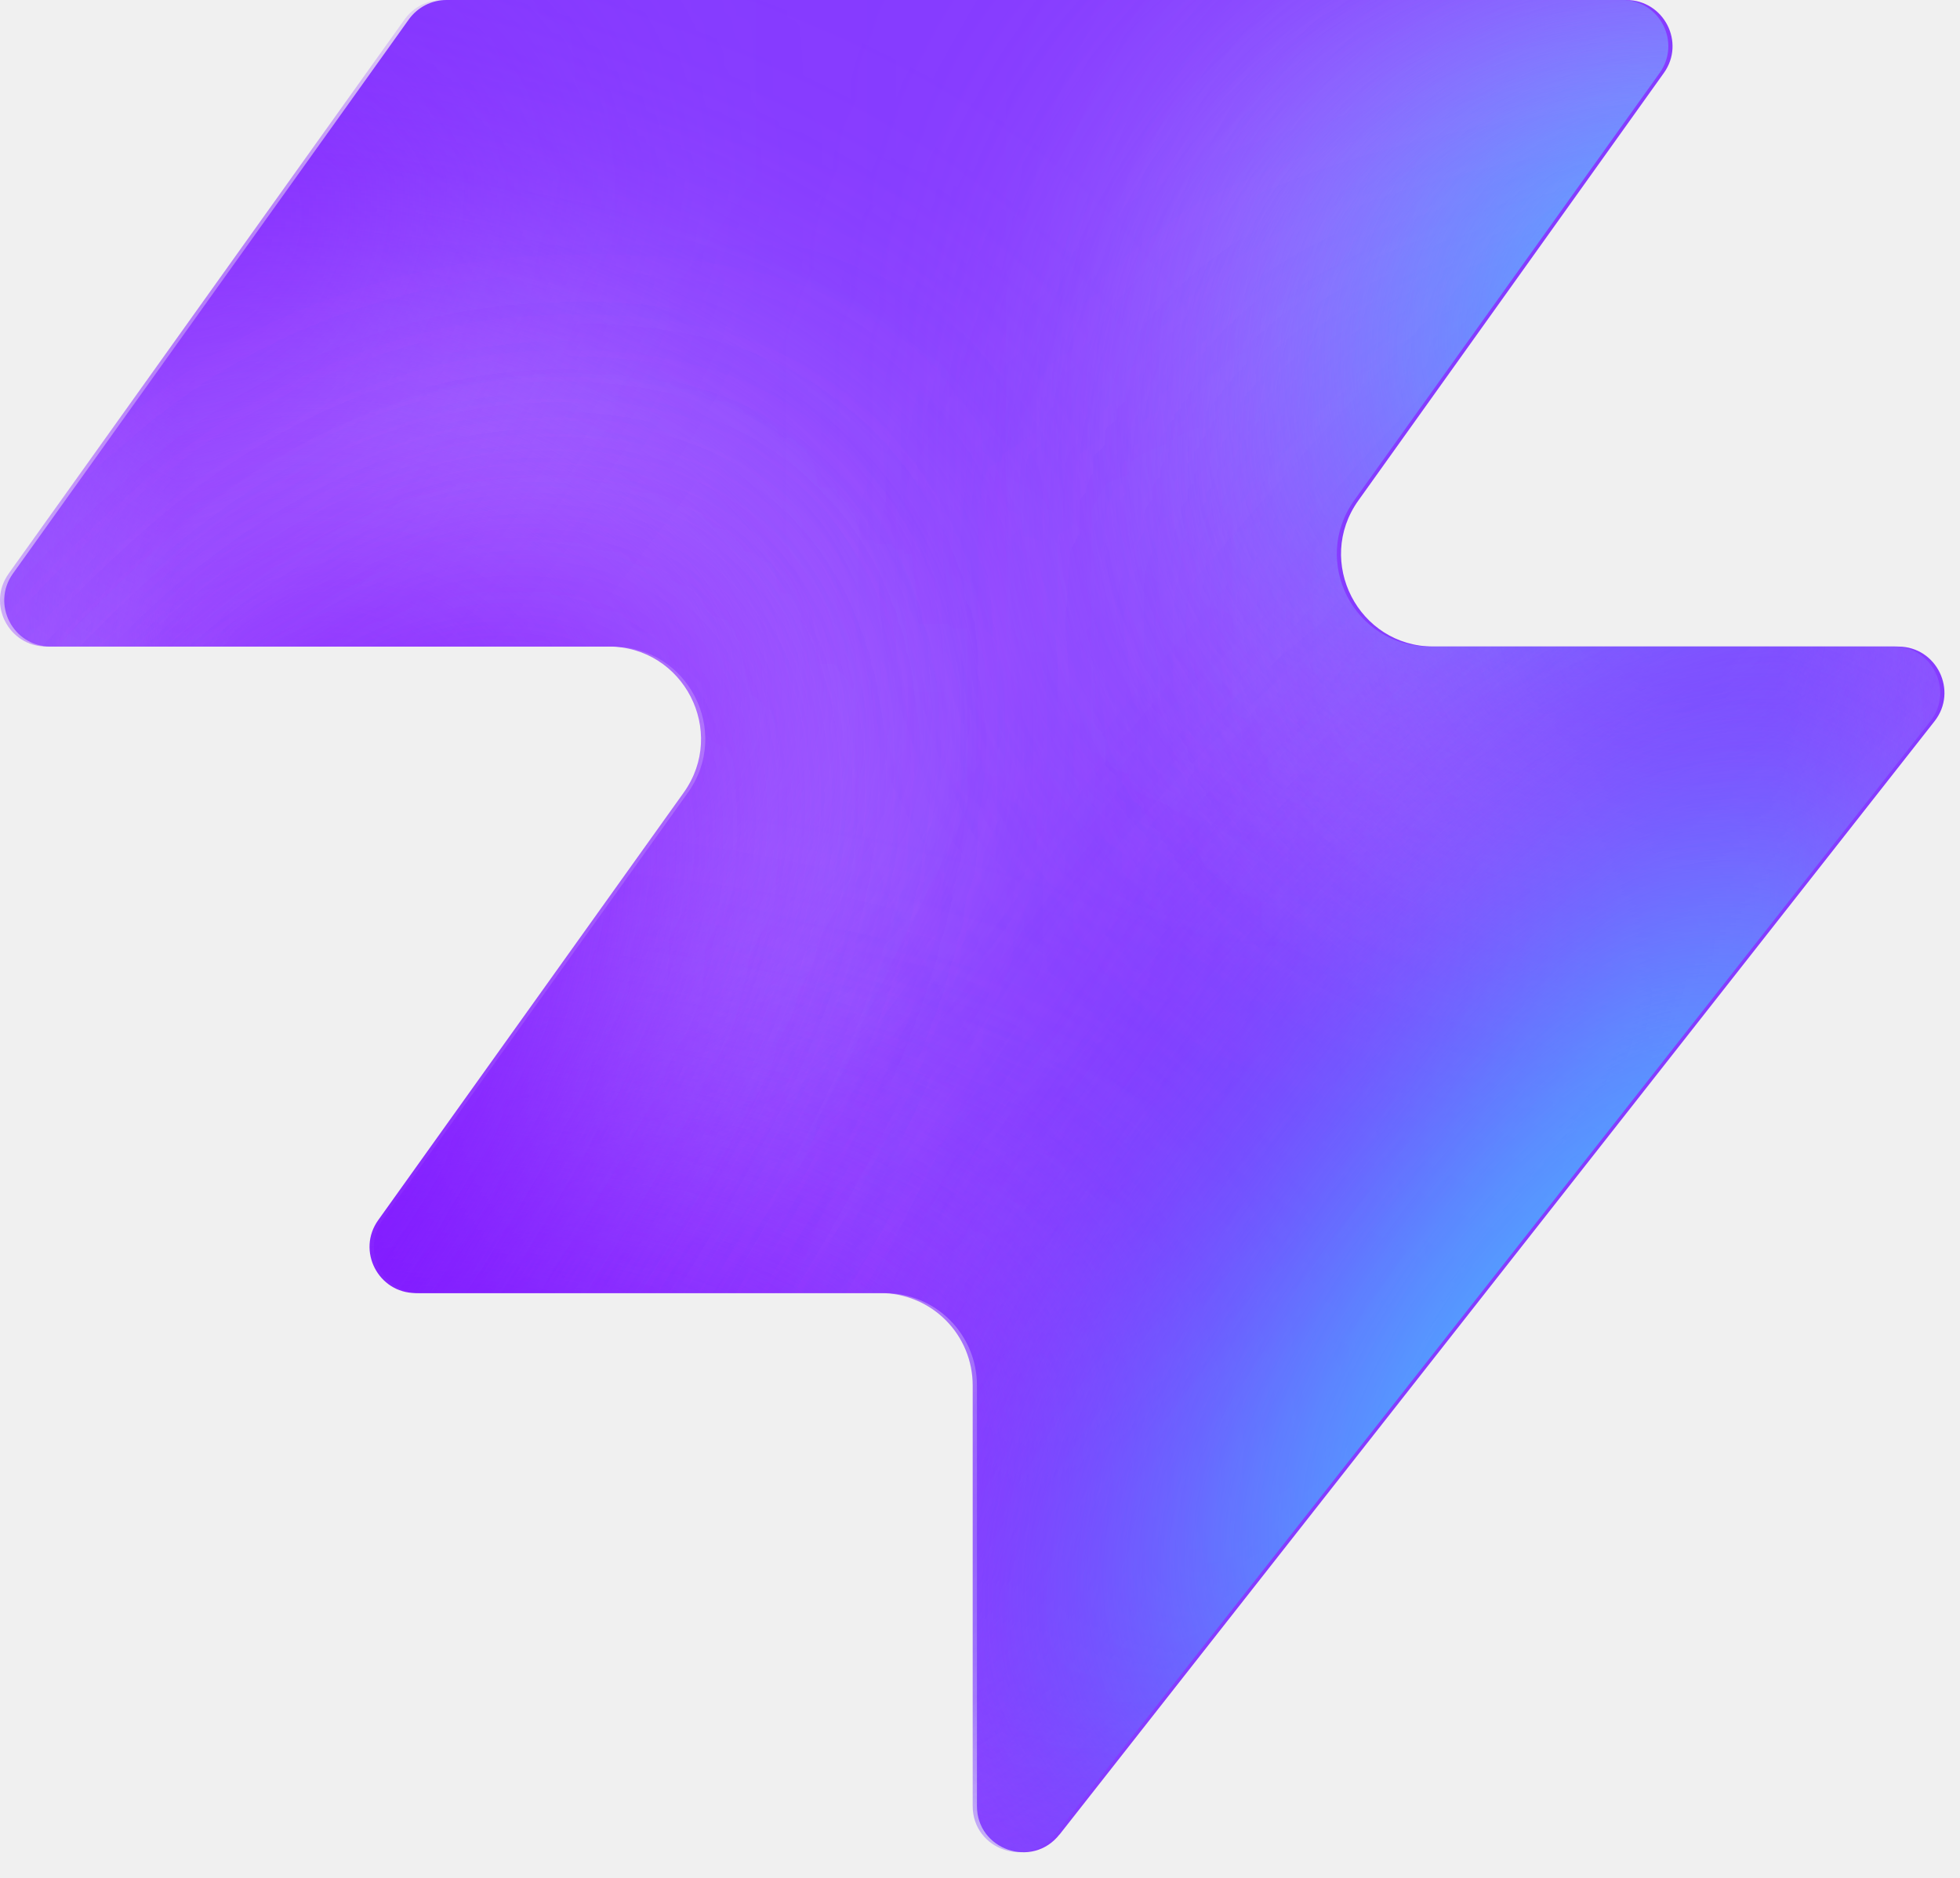
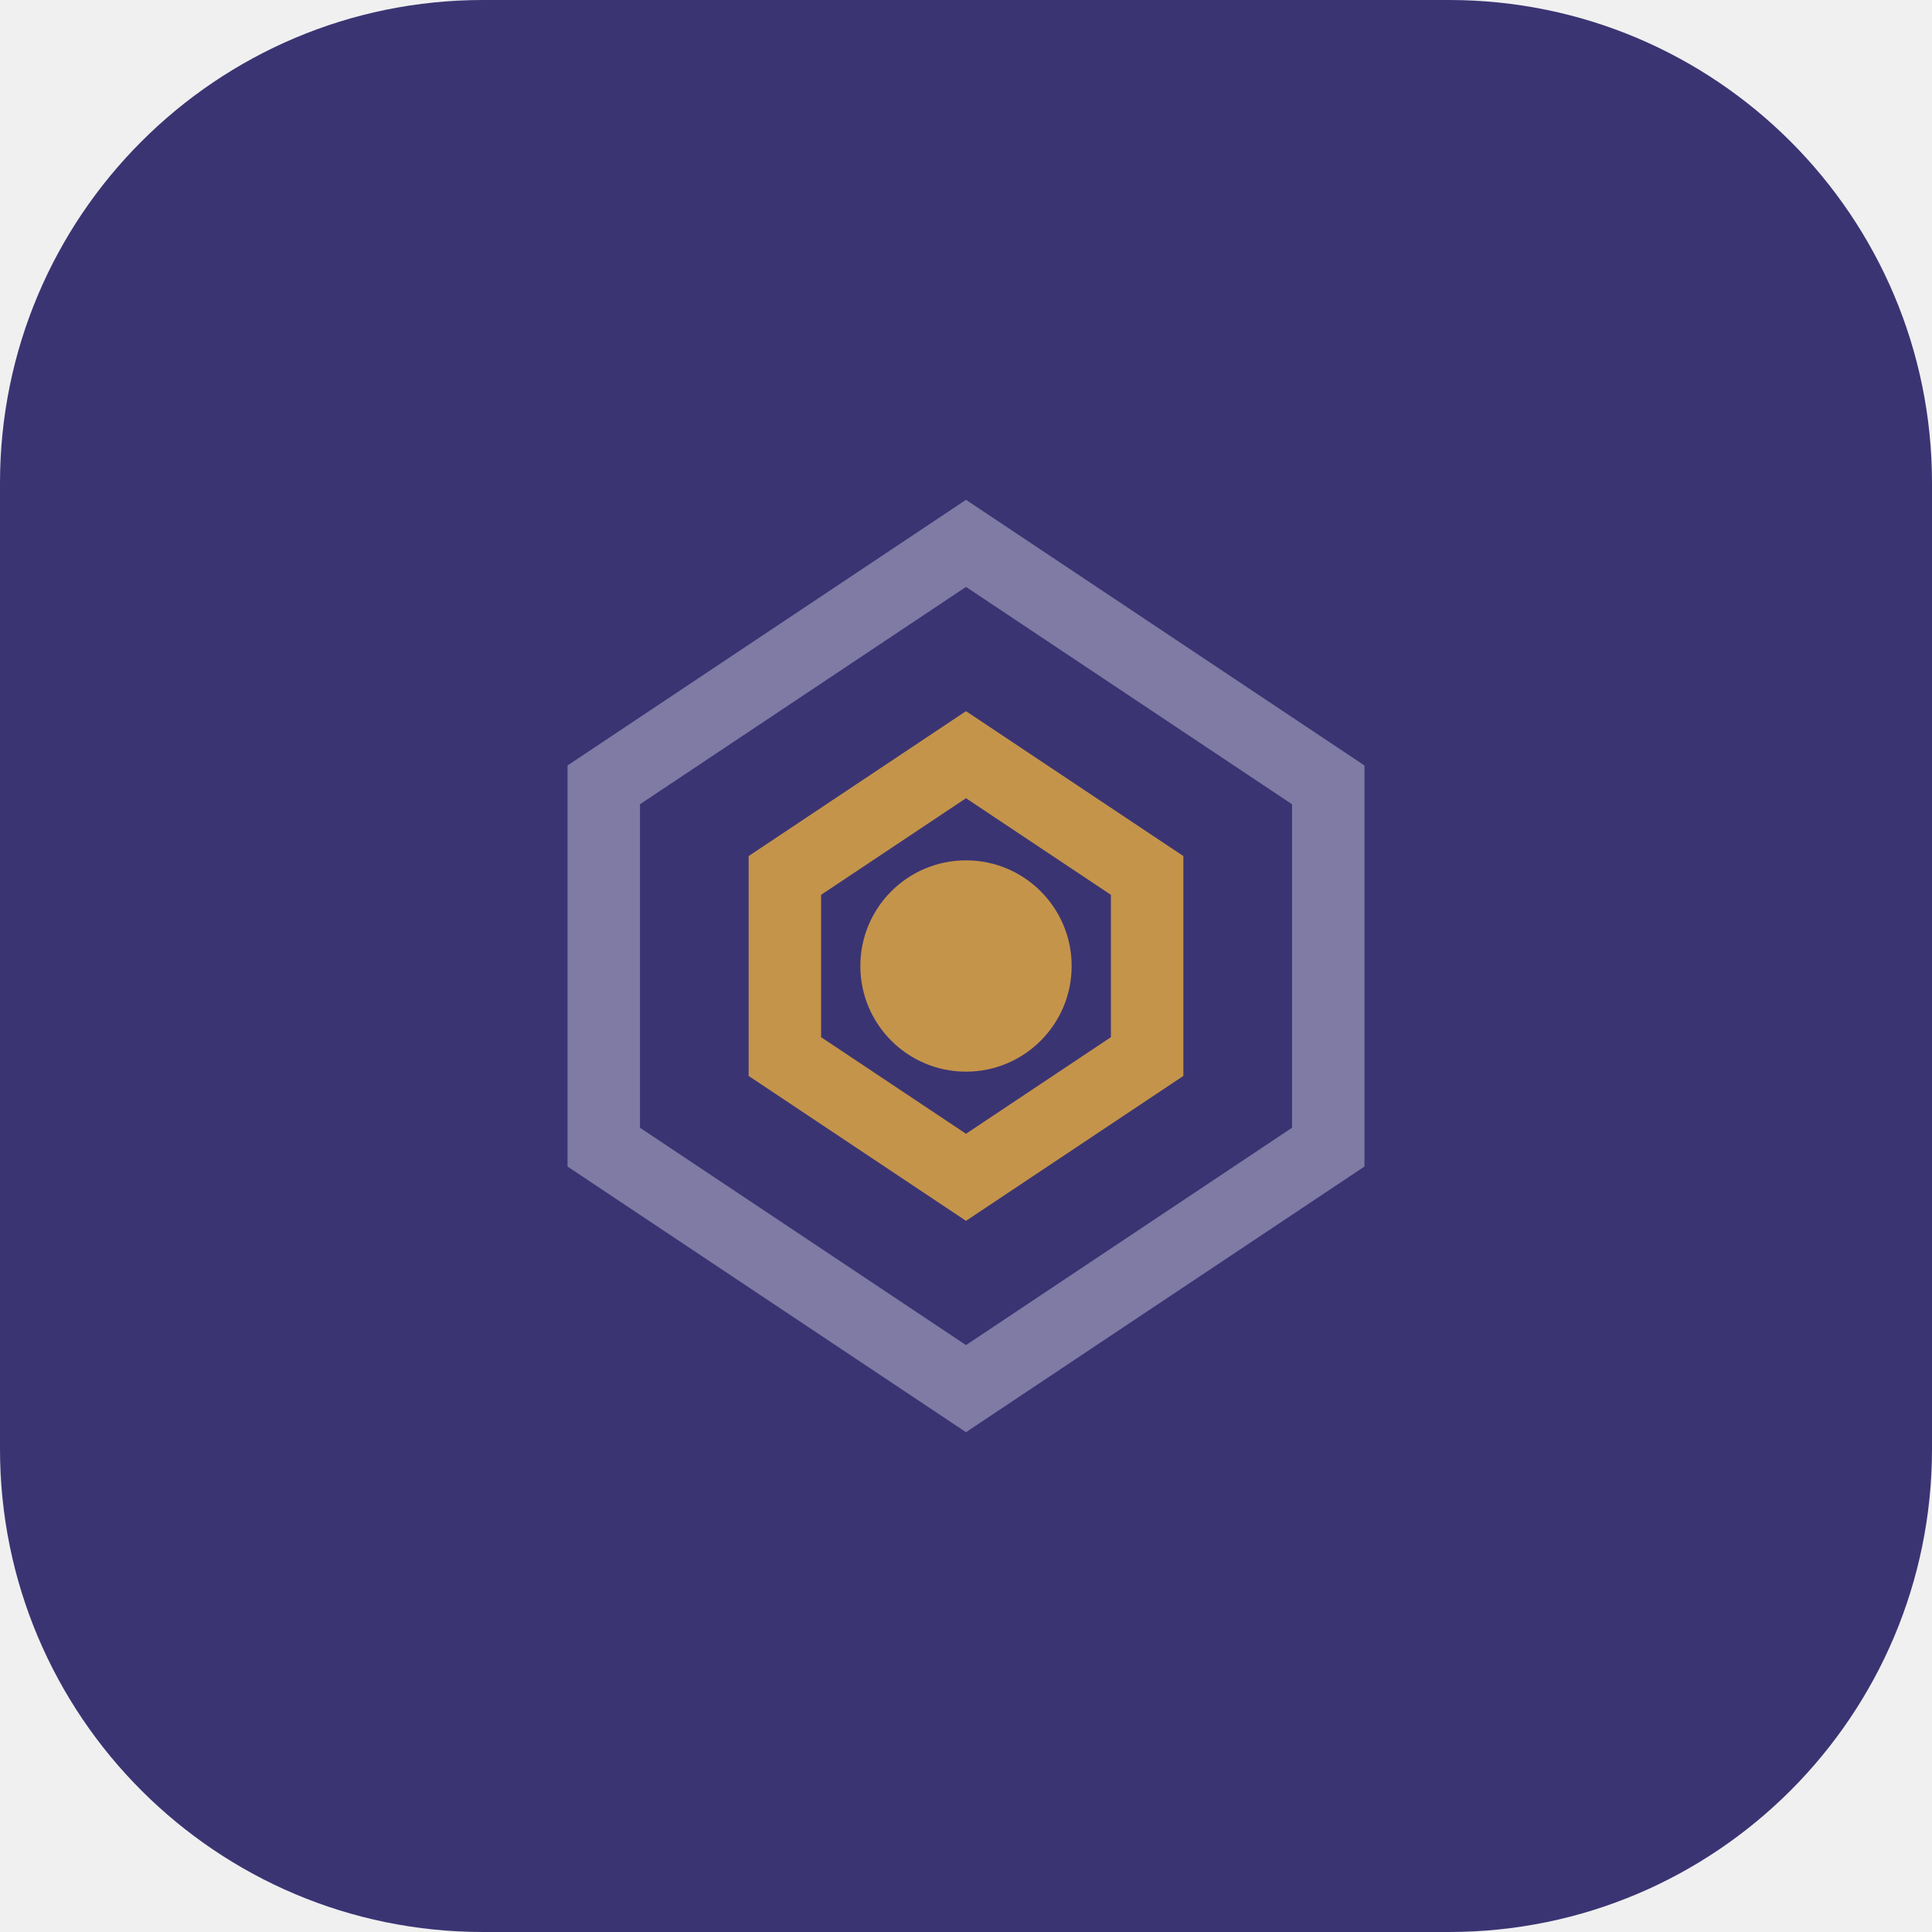
- <svg xmlns="http://www.w3.org/2000/svg" width="48" height="46" fill="none" viewBox="0 0 48 46">
-   <path fill="#863bff" d="M25.946 44.938c-.664.845-2.021.375-2.021-.698V33.937a2.26 2.26 0 0 0-2.262-2.262H10.287c-.92 0-1.456-1.04-.92-1.788l7.48-10.471c1.07-1.497 0-3.578-1.842-3.578H1.237c-.92 0-1.456-1.04-.92-1.788L10.013.474c.214-.297.556-.474.92-.474h28.894c.92 0 1.456 1.04.92 1.788l-7.48 10.471c-1.07 1.498 0 3.579 1.842 3.579h11.377c.943 0 1.473 1.088.89 1.83L25.947 44.94z" style="fill:#863bff;fill:color(display-p3 .525 .23 1);fill-opacity:1" />
-   <mask id="a" width="48" height="46" x="0" y="0" maskUnits="userSpaceOnUse" style="mask-type:alpha">
-     <path fill="#000" d="M25.842 44.938c-.664.844-2.021.375-2.021-.698V33.937a2.26 2.26 0 0 0-2.262-2.262H10.183c-.92 0-1.456-1.04-.92-1.788l7.48-10.471c1.07-1.498 0-3.579-1.842-3.579H1.133c-.92 0-1.456-1.04-.92-1.787L9.91.473c.214-.297.556-.474.92-.474h28.894c.92 0 1.456 1.04.92 1.788l-7.48 10.471c-1.07 1.498 0 3.578 1.842 3.578h11.377c.943 0 1.473 1.088.89 1.832L25.843 44.94z" style="fill:#000;fill-opacity:1" />
-   </mask>
-   <g mask="url(#a)">
-     <g filter="url(#b)">
-       <ellipse cx="5.508" cy="14.704" fill="#ede6ff" rx="5.508" ry="14.704" style="fill:#ede6ff;fill:color(display-p3 .927 .903 1);fill-opacity:1" transform="matrix(.00324 1 1 -.00324 -4.47 31.516)" />
-     </g>
-     <g filter="url(#c)">
-       <ellipse cx="10.399" cy="29.851" fill="#ede6ff" rx="10.399" ry="29.851" style="fill:#ede6ff;fill:color(display-p3 .927 .903 1);fill-opacity:1" transform="matrix(.00324 1 1 -.00324 -39.328 7.883)" />
-     </g>
-     <g filter="url(#d)">
-       <ellipse cx="5.508" cy="30.487" fill="#7e14ff" rx="5.508" ry="30.487" style="fill:#7e14ff;fill:color(display-p3 .492 .077 1);fill-opacity:1" transform="rotate(89.814 -25.913 -14.639)scale(1 -1)" />
-     </g>
-     <g filter="url(#e)">
-       <ellipse cx="5.508" cy="30.599" fill="#7e14ff" rx="5.508" ry="30.599" style="fill:#7e14ff;fill:color(display-p3 .492 .077 1);fill-opacity:1" transform="rotate(89.814 -32.644 -3.334)scale(1 -1)" />
-     </g>
-     <g filter="url(#f)">
-       <ellipse cx="5.508" cy="30.599" fill="#7e14ff" rx="5.508" ry="30.599" style="fill:#7e14ff;fill:color(display-p3 .492 .077 1);fill-opacity:1" transform="matrix(.00324 1 1 -.00324 -34.34 30.47)" />
-     </g>
-     <g filter="url(#g)">
-       <ellipse cx="14.072" cy="22.078" fill="#ede6ff" rx="14.072" ry="22.078" style="fill:#ede6ff;fill:color(display-p3 .927 .903 1);fill-opacity:1" transform="rotate(93.35 24.506 48.493)scale(-1 1)" />
-     </g>
-     <g filter="url(#h)">
-       <ellipse cx="3.47" cy="21.501" fill="#7e14ff" rx="3.47" ry="21.501" style="fill:#7e14ff;fill:color(display-p3 .492 .077 1);fill-opacity:1" transform="rotate(89.009 28.708 47.59)scale(-1 1)" />
-     </g>
-     <g filter="url(#i)">
-       <ellipse cx="3.47" cy="21.501" fill="#7e14ff" rx="3.47" ry="21.501" style="fill:#7e14ff;fill:color(display-p3 .492 .077 1);fill-opacity:1" transform="rotate(89.009 28.708 47.59)scale(-1 1)" />
-     </g>
-     <g filter="url(#j)">
-       <ellipse cx=".387" cy="8.972" fill="#7e14ff" rx="4.407" ry="29.108" style="fill:#7e14ff;fill:color(display-p3 .492 .077 1);fill-opacity:1" transform="rotate(39.51 .387 8.972)" />
-     </g>
-     <g filter="url(#k)">
-       <ellipse cx="47.523" cy="-6.092" fill="#7e14ff" rx="4.407" ry="29.108" style="fill:#7e14ff;fill:color(display-p3 .492 .077 1);fill-opacity:1" transform="rotate(37.892 47.523 -6.092)" />
-     </g>
-     <g filter="url(#l)">
-       <ellipse cx="41.412" cy="6.333" fill="#47bfff" rx="5.971" ry="9.665" style="fill:#47bfff;fill:color(display-p3 .28 .748 1);fill-opacity:1" transform="rotate(37.892 41.412 6.333)" />
-     </g>
-     <g filter="url(#m)">
-       <ellipse cx="-1.879" cy="38.332" fill="#7e14ff" rx="4.407" ry="29.108" style="fill:#7e14ff;fill:color(display-p3 .492 .077 1);fill-opacity:1" transform="rotate(37.892 -1.88 38.332)" />
-     </g>
-     <g filter="url(#n)">
-       <ellipse cx="-1.879" cy="38.332" fill="#7e14ff" rx="4.407" ry="29.108" style="fill:#7e14ff;fill:color(display-p3 .492 .077 1);fill-opacity:1" transform="rotate(37.892 -1.88 38.332)" />
-     </g>
-     <g filter="url(#o)">
-       <ellipse cx="35.651" cy="29.907" fill="#7e14ff" rx="4.407" ry="29.108" style="fill:#7e14ff;fill:color(display-p3 .492 .077 1);fill-opacity:1" transform="rotate(37.892 35.651 29.907)" />
-     </g>
-     <g filter="url(#p)">
-       <ellipse cx="38.418" cy="32.4" fill="#47bfff" rx="5.971" ry="15.297" style="fill:#47bfff;fill:color(display-p3 .28 .748 1);fill-opacity:1" transform="rotate(37.892 38.418 32.4)" />
-     </g>
-   </g>
-   <defs>
-     <filter id="b" width="60.045" height="41.654" x="-19.77" y="16.149" color-interpolation-filters="sRGB" filterUnits="userSpaceOnUse">
-       <feFlood flood-opacity="0" result="BackgroundImageFix" />
-       <feBlend in="SourceGraphic" in2="BackgroundImageFix" result="shape" />
-       <feGaussianBlur result="effect1_foregroundBlur_2002_17158" stdDeviation="7.659" />
-     </filter>
-     <filter id="c" width="90.34" height="51.437" x="-54.613" y="-7.533" color-interpolation-filters="sRGB" filterUnits="userSpaceOnUse">
-       <feFlood flood-opacity="0" result="BackgroundImageFix" />
-       <feBlend in="SourceGraphic" in2="BackgroundImageFix" result="shape" />
-       <feGaussianBlur result="effect1_foregroundBlur_2002_17158" stdDeviation="7.659" />
-     </filter>
-     <filter id="d" width="79.355" height="29.4" x="-49.64" y="2.03" color-interpolation-filters="sRGB" filterUnits="userSpaceOnUse">
-       <feFlood flood-opacity="0" result="BackgroundImageFix" />
-       <feBlend in="SourceGraphic" in2="BackgroundImageFix" result="shape" />
-       <feGaussianBlur result="effect1_foregroundBlur_2002_17158" stdDeviation="4.596" />
-     </filter>
-     <filter id="e" width="79.579" height="29.4" x="-45.045" y="20.029" color-interpolation-filters="sRGB" filterUnits="userSpaceOnUse">
-       <feFlood flood-opacity="0" result="BackgroundImageFix" />
-       <feBlend in="SourceGraphic" in2="BackgroundImageFix" result="shape" />
-       <feGaussianBlur result="effect1_foregroundBlur_2002_17158" stdDeviation="4.596" />
-     </filter>
-     <filter id="f" width="79.579" height="29.4" x="-43.513" y="21.178" color-interpolation-filters="sRGB" filterUnits="userSpaceOnUse">
-       <feFlood flood-opacity="0" result="BackgroundImageFix" />
-       <feBlend in="SourceGraphic" in2="BackgroundImageFix" result="shape" />
-       <feGaussianBlur result="effect1_foregroundBlur_2002_17158" stdDeviation="4.596" />
-     </filter>
-     <filter id="g" width="74.749" height="58.852" x="15.756" y="-17.901" color-interpolation-filters="sRGB" filterUnits="userSpaceOnUse">
-       <feFlood flood-opacity="0" result="BackgroundImageFix" />
-       <feBlend in="SourceGraphic" in2="BackgroundImageFix" result="shape" />
-       <feGaussianBlur result="effect1_foregroundBlur_2002_17158" stdDeviation="7.659" />
-     </filter>
-     <filter id="h" width="61.377" height="25.362" x="23.548" y="2.284" color-interpolation-filters="sRGB" filterUnits="userSpaceOnUse">
-       <feFlood flood-opacity="0" result="BackgroundImageFix" />
-       <feBlend in="SourceGraphic" in2="BackgroundImageFix" result="shape" />
-       <feGaussianBlur result="effect1_foregroundBlur_2002_17158" stdDeviation="4.596" />
-     </filter>
-     <filter id="i" width="61.377" height="25.362" x="23.548" y="2.284" color-interpolation-filters="sRGB" filterUnits="userSpaceOnUse">
-       <feFlood flood-opacity="0" result="BackgroundImageFix" />
-       <feBlend in="SourceGraphic" in2="BackgroundImageFix" result="shape" />
-       <feGaussianBlur result="effect1_foregroundBlur_2002_17158" stdDeviation="4.596" />
-     </filter>
-     <filter id="j" width="56.045" height="63.649" x="-27.636" y="-22.853" color-interpolation-filters="sRGB" filterUnits="userSpaceOnUse">
-       <feFlood flood-opacity="0" result="BackgroundImageFix" />
-       <feBlend in="SourceGraphic" in2="BackgroundImageFix" result="shape" />
-       <feGaussianBlur result="effect1_foregroundBlur_2002_17158" stdDeviation="4.596" />
-     </filter>
-     <filter id="k" width="54.814" height="64.646" x="20.116" y="-38.415" color-interpolation-filters="sRGB" filterUnits="userSpaceOnUse">
-       <feFlood flood-opacity="0" result="BackgroundImageFix" />
-       <feBlend in="SourceGraphic" in2="BackgroundImageFix" result="shape" />
-       <feGaussianBlur result="effect1_foregroundBlur_2002_17158" stdDeviation="4.596" />
-     </filter>
-     <filter id="l" width="33.541" height="35.313" x="24.641" y="-11.323" color-interpolation-filters="sRGB" filterUnits="userSpaceOnUse">
-       <feFlood flood-opacity="0" result="BackgroundImageFix" />
-       <feBlend in="SourceGraphic" in2="BackgroundImageFix" result="shape" />
-       <feGaussianBlur result="effect1_foregroundBlur_2002_17158" stdDeviation="4.596" />
-     </filter>
-     <filter id="m" width="54.814" height="64.646" x="-29.286" y="6.009" color-interpolation-filters="sRGB" filterUnits="userSpaceOnUse">
-       <feFlood flood-opacity="0" result="BackgroundImageFix" />
-       <feBlend in="SourceGraphic" in2="BackgroundImageFix" result="shape" />
-       <feGaussianBlur result="effect1_foregroundBlur_2002_17158" stdDeviation="4.596" />
-     </filter>
-     <filter id="n" width="54.814" height="64.646" x="-29.286" y="6.009" color-interpolation-filters="sRGB" filterUnits="userSpaceOnUse">
-       <feFlood flood-opacity="0" result="BackgroundImageFix" />
-       <feBlend in="SourceGraphic" in2="BackgroundImageFix" result="shape" />
-       <feGaussianBlur result="effect1_foregroundBlur_2002_17158" stdDeviation="4.596" />
-     </filter>
-     <filter id="o" width="54.814" height="64.646" x="8.244" y="-2.416" color-interpolation-filters="sRGB" filterUnits="userSpaceOnUse">
-       <feFlood flood-opacity="0" result="BackgroundImageFix" />
-       <feBlend in="SourceGraphic" in2="BackgroundImageFix" result="shape" />
-       <feGaussianBlur result="effect1_foregroundBlur_2002_17158" stdDeviation="4.596" />
-     </filter>
-     <filter id="p" width="39.409" height="43.623" x="18.713" y="10.588" color-interpolation-filters="sRGB" filterUnits="userSpaceOnUse">
-       <feFlood flood-opacity="0" result="BackgroundImageFix" />
-       <feBlend in="SourceGraphic" in2="BackgroundImageFix" result="shape" />
-       <feGaussianBlur result="effect1_foregroundBlur_2002_17158" stdDeviation="4.596" />
-     </filter>
-   </defs>
+ <svg xmlns="http://www.w3.org/2000/svg" viewBox="0 0 32 32" fill="none">
+   <rect width="32" height="32" rx="8" fill="#3b3473" />
+   <path d="M16 9 22 13v6l-6 4-6-4v-6l6-4Z" stroke="white" stroke-opacity="0.35" stroke-width="1.2" />
+   <path d="M16 12.5 19 14.5v3L16 19.5 13 17.5v-3l3-2Z" stroke="#c4944a" stroke-width="1.2" />
+   <circle cx="16" cy="16" r="1.75" fill="#c4944a" />
</svg>
